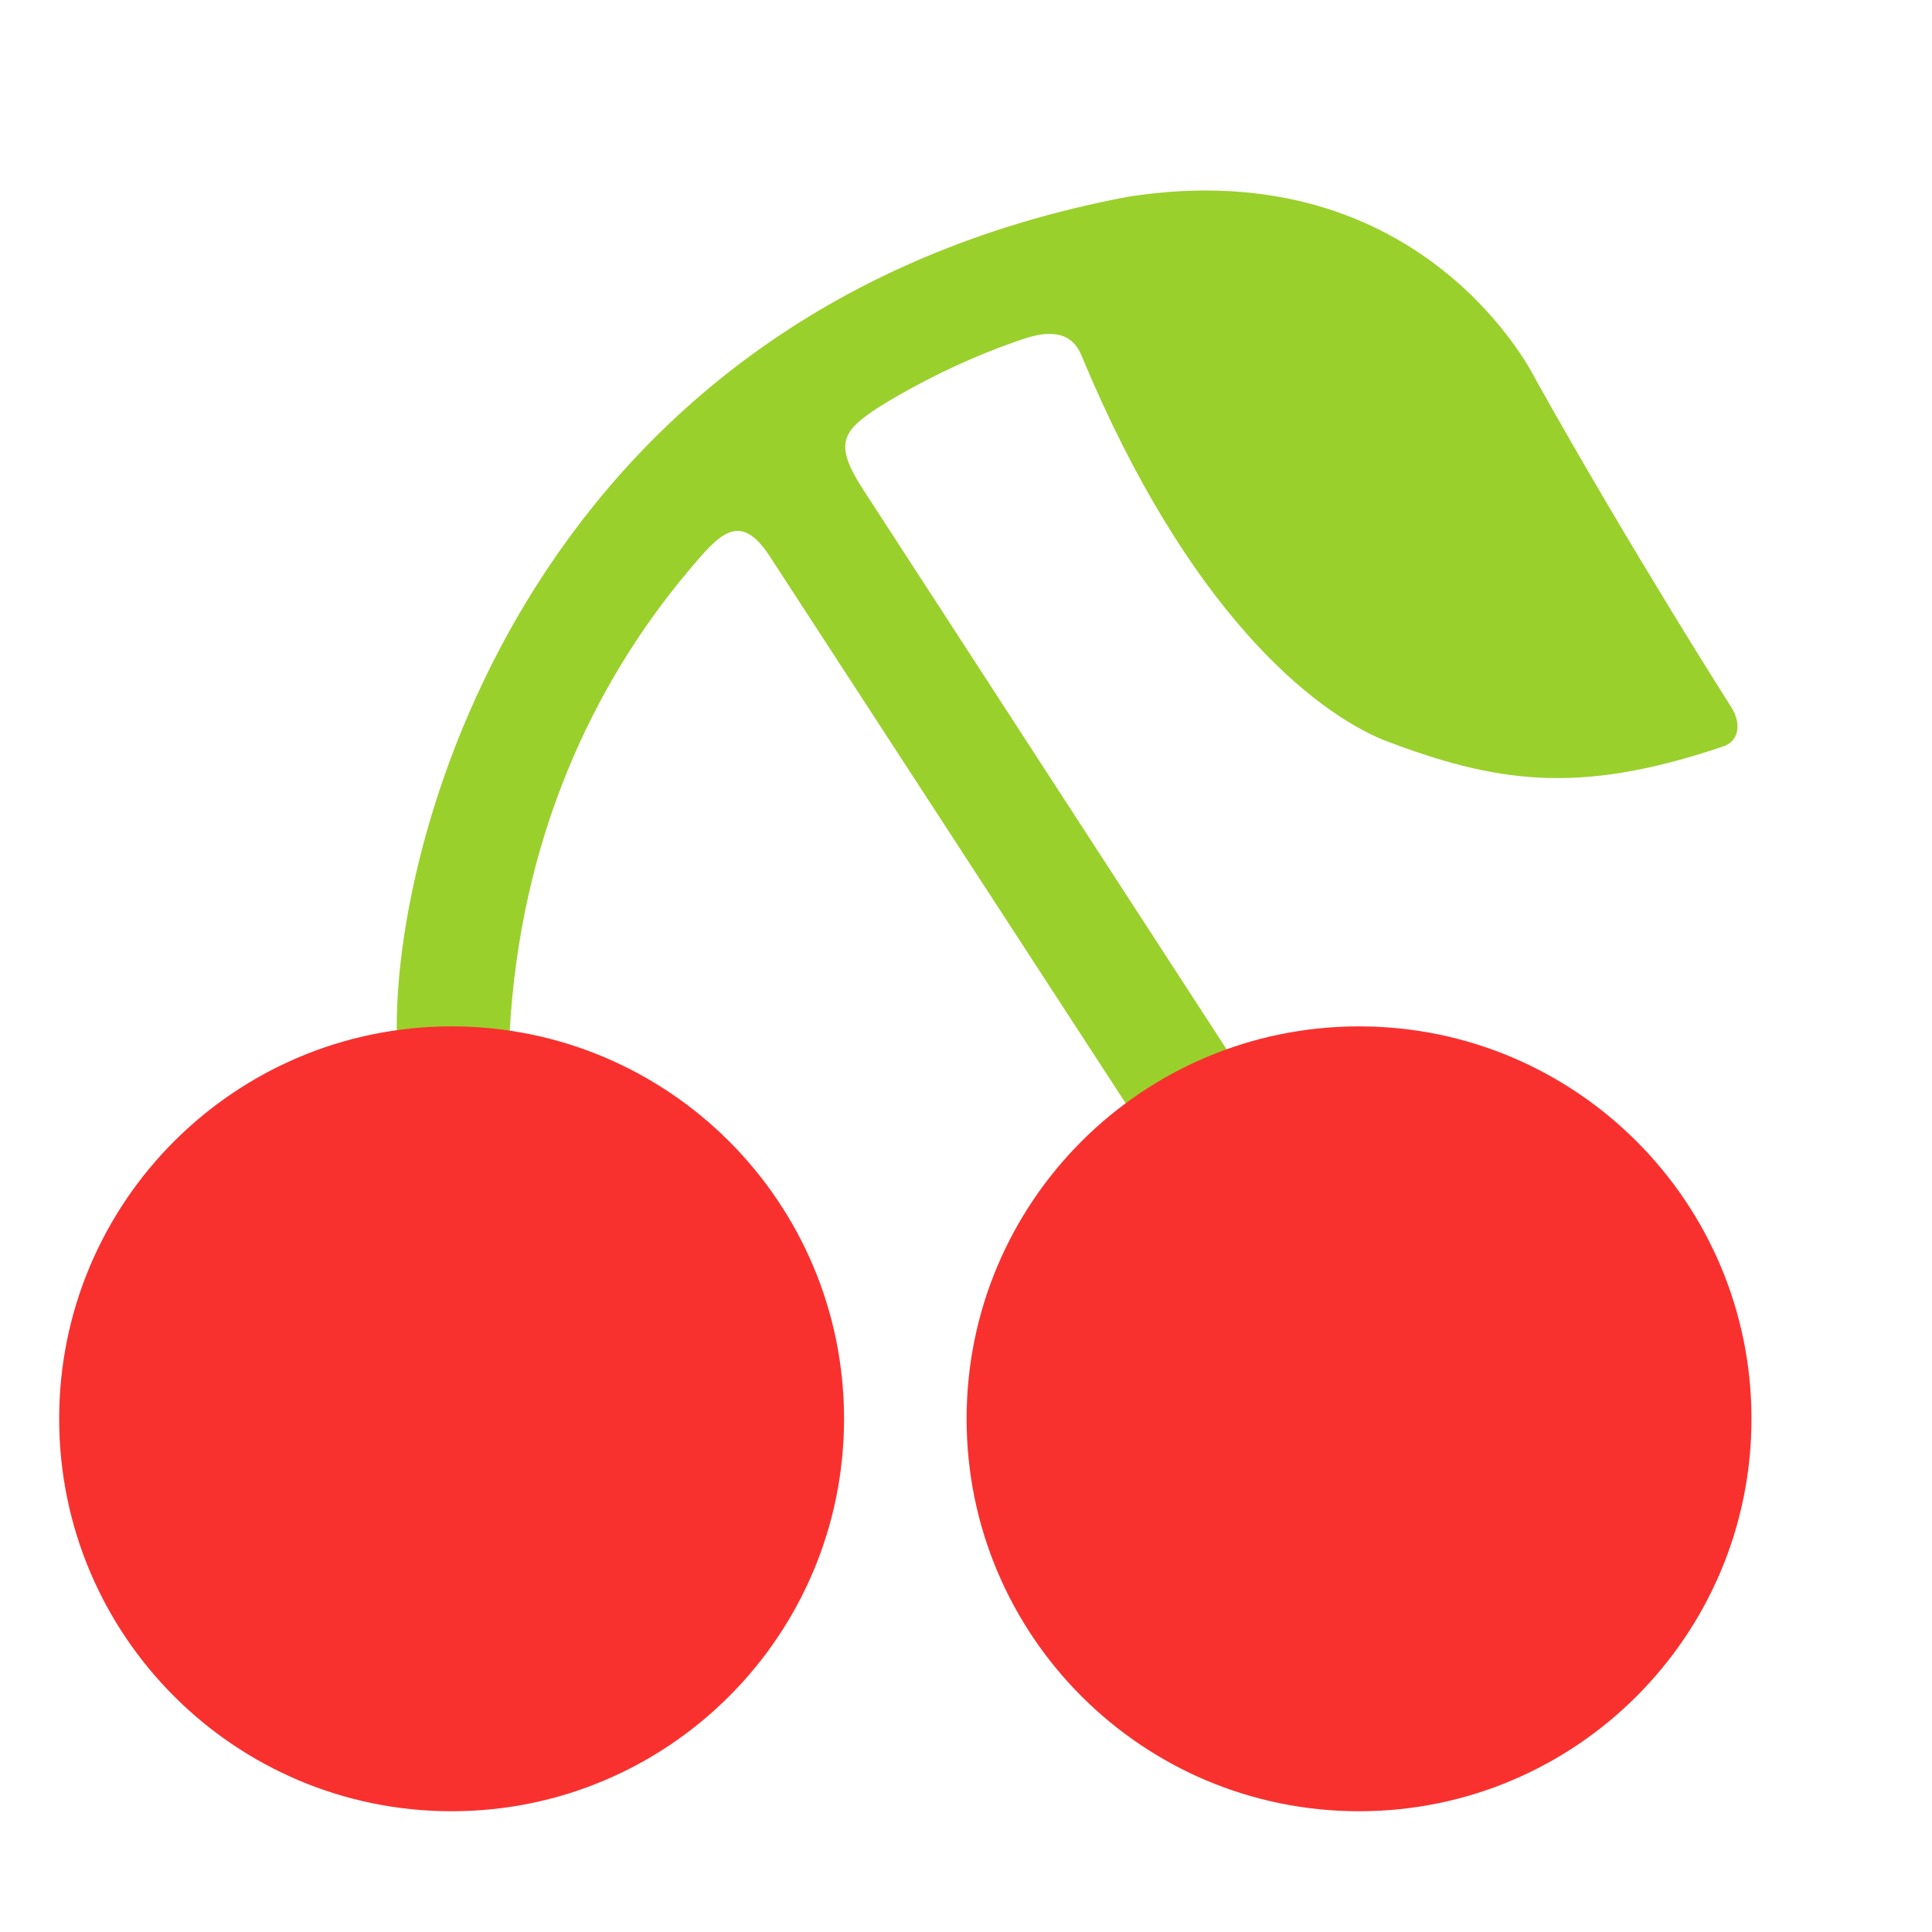
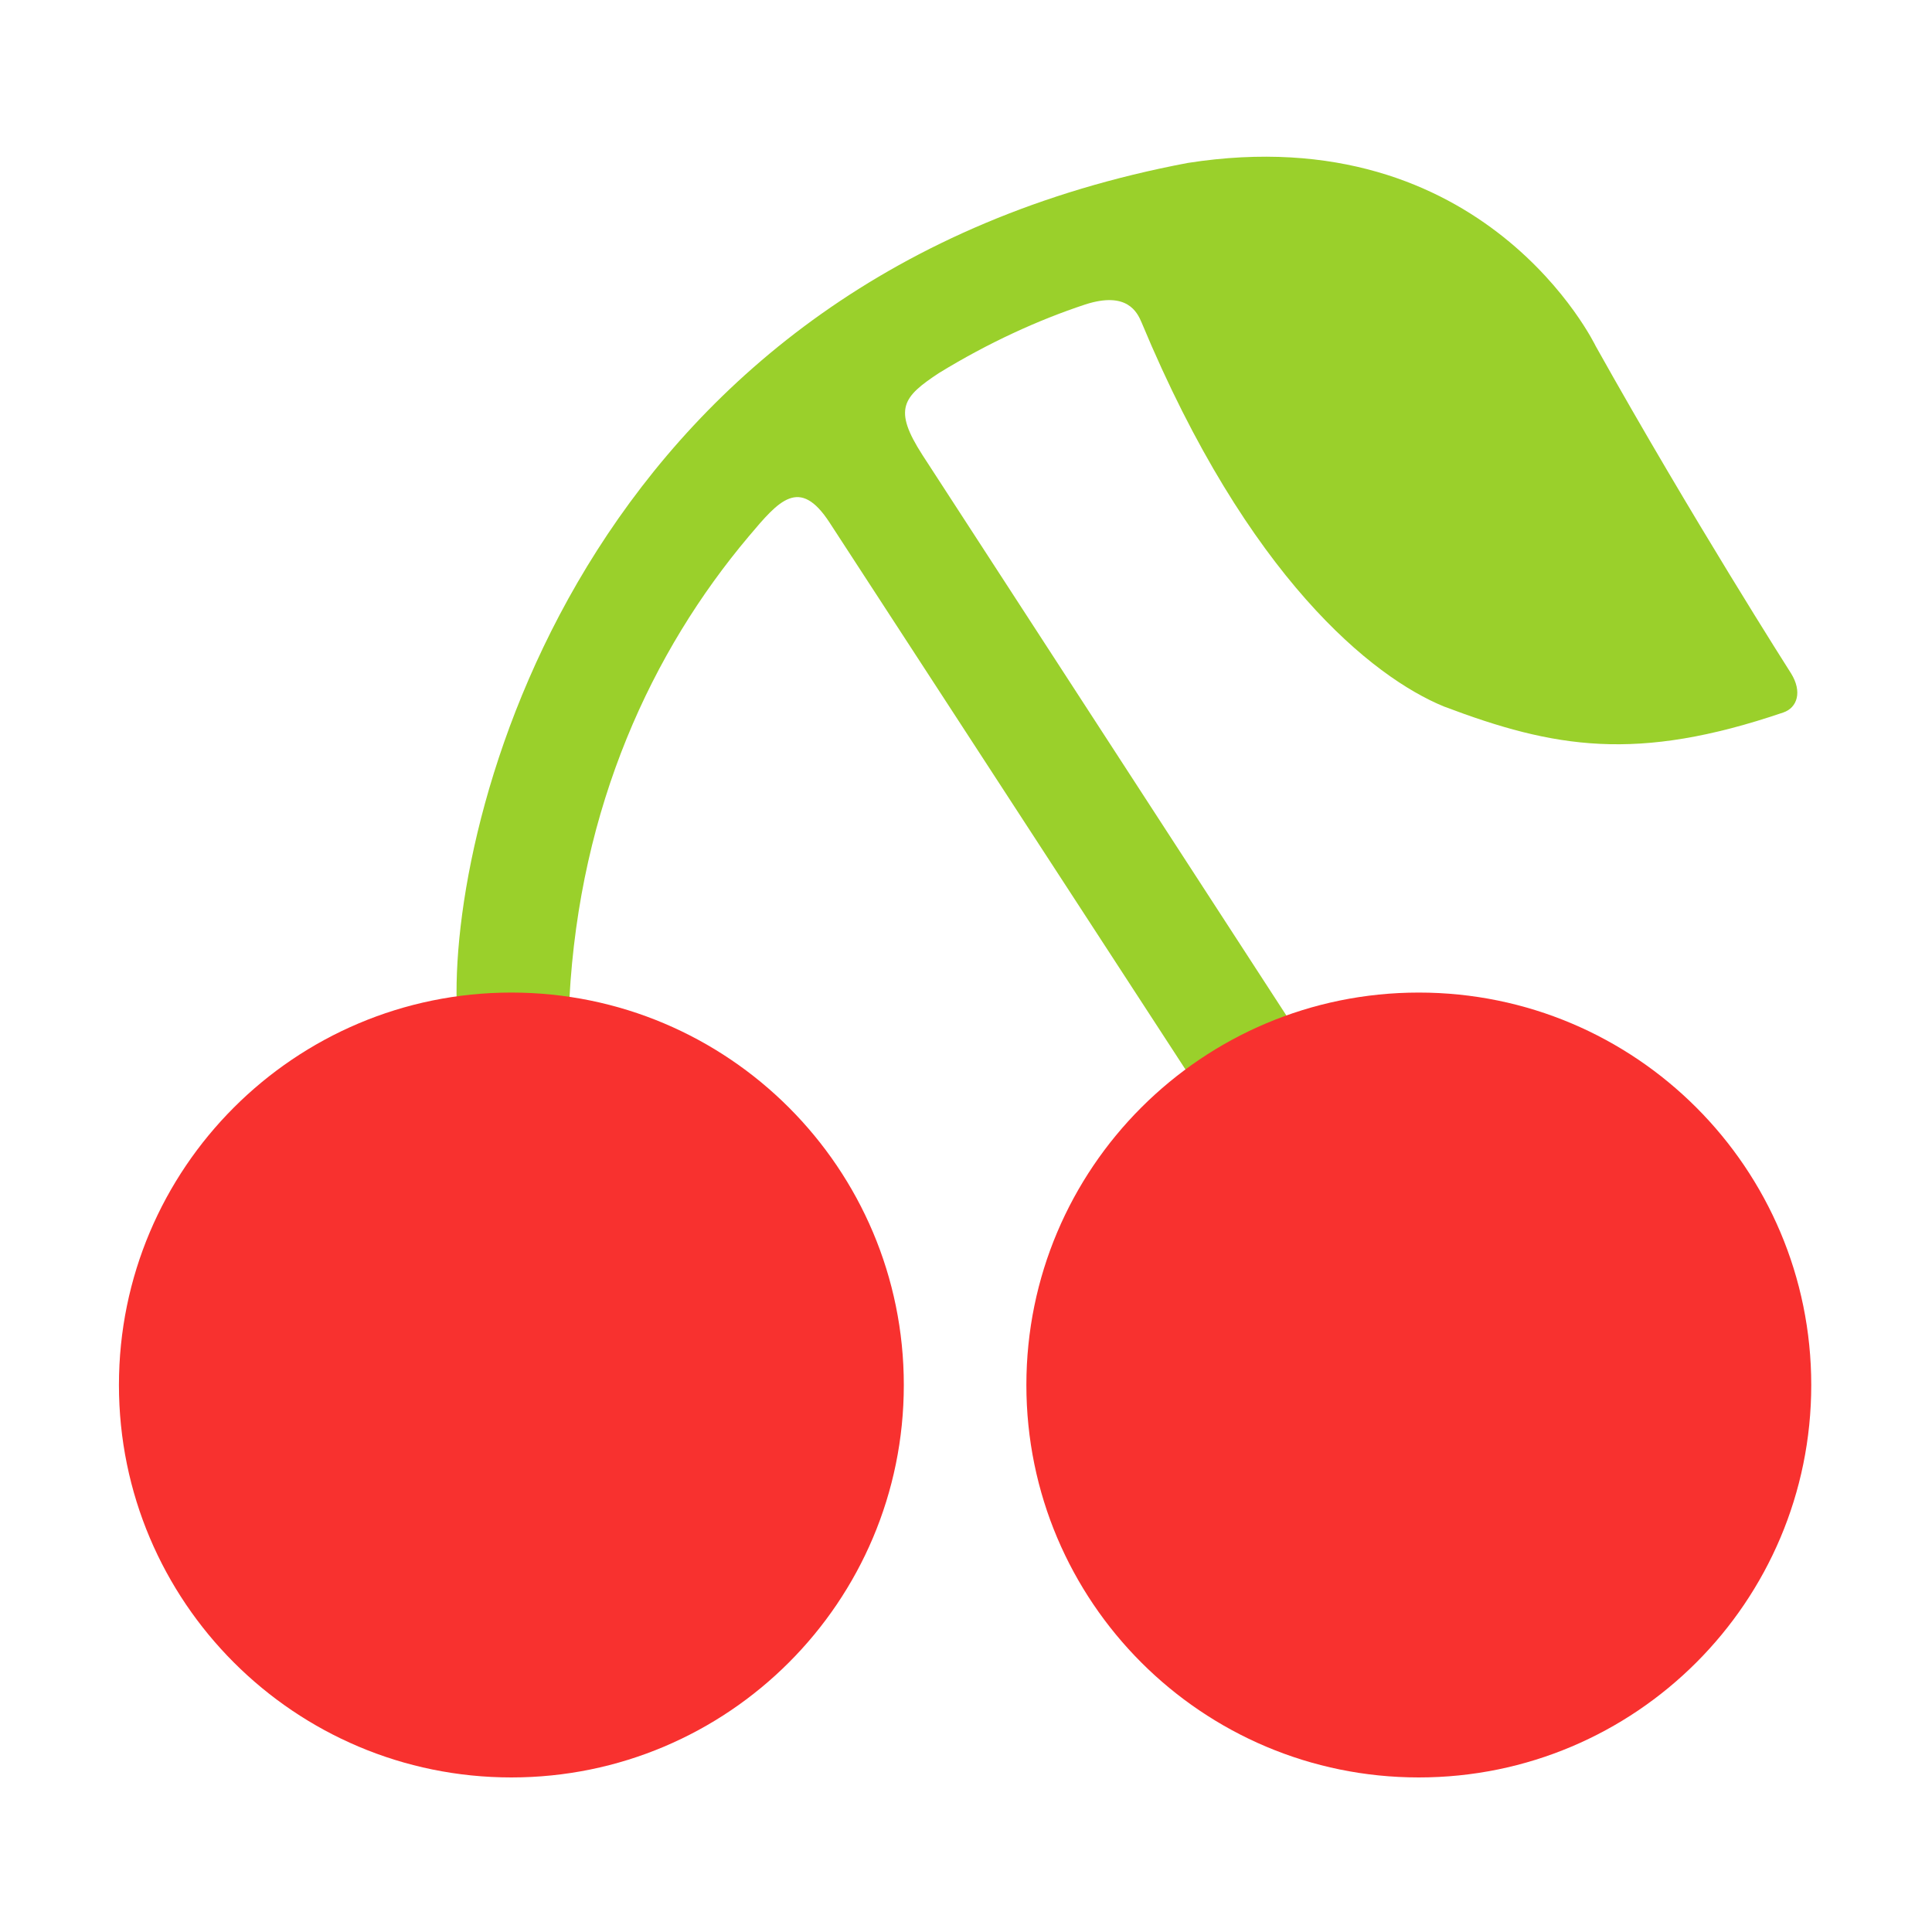
<svg xmlns="http://www.w3.org/2000/svg" width="32" height="32" viewBox="0 0 32 32" fill="none">
-   <g data-centered="1" transform="translate(-1.02 0)">
+   <g data-centered="1" transform="translate(-0.03 -0.56)">
    <path d="M19.702 3.259C9.847 5.121 7.508 13.871 7.594 17.164L9.461 17.105C9.633 13.915 10.829 11.346 12.431 9.445L12.437 9.438C12.93 8.853 13.271 8.448 13.77 9.215L19.688 18.309L21.359 17.415L15.309 8.097C14.816 7.332 14.984 7.133 15.586 6.736C16.4 6.238 17.224 5.861 18.005 5.603C18.699 5.379 18.867 5.731 18.94 5.905C20.699 10.131 22.766 11.777 23.944 12.261C25.773 12.953 27.137 13.188 29.567 12.361C29.801 12.281 29.883 12.016 29.696 11.714C29.696 11.714 28.057 9.147 26.46 6.293C26.46 6.293 24.638 2.486 19.702 3.259Z" fill="#9AD02B" />
    <path fill-rule="evenodd" clip-rule="evenodd" d="M15 23.5C15 27.09 12.09 30 8.5 30C4.91 30 2 27.09 2 23.5C2 19.91 4.91 17 8.5 17C12.09 17 15 19.91 15 23.5ZM30.03 23.5C30.03 27.09 27.12 30 23.53 30C19.94 30 17.03 27.09 17.03 23.5C17.03 19.91 19.94 17 23.53 17C27.12 17 30.03 19.91 30.03 23.5Z" fill="#F8312F" />
  </g>
</svg>
